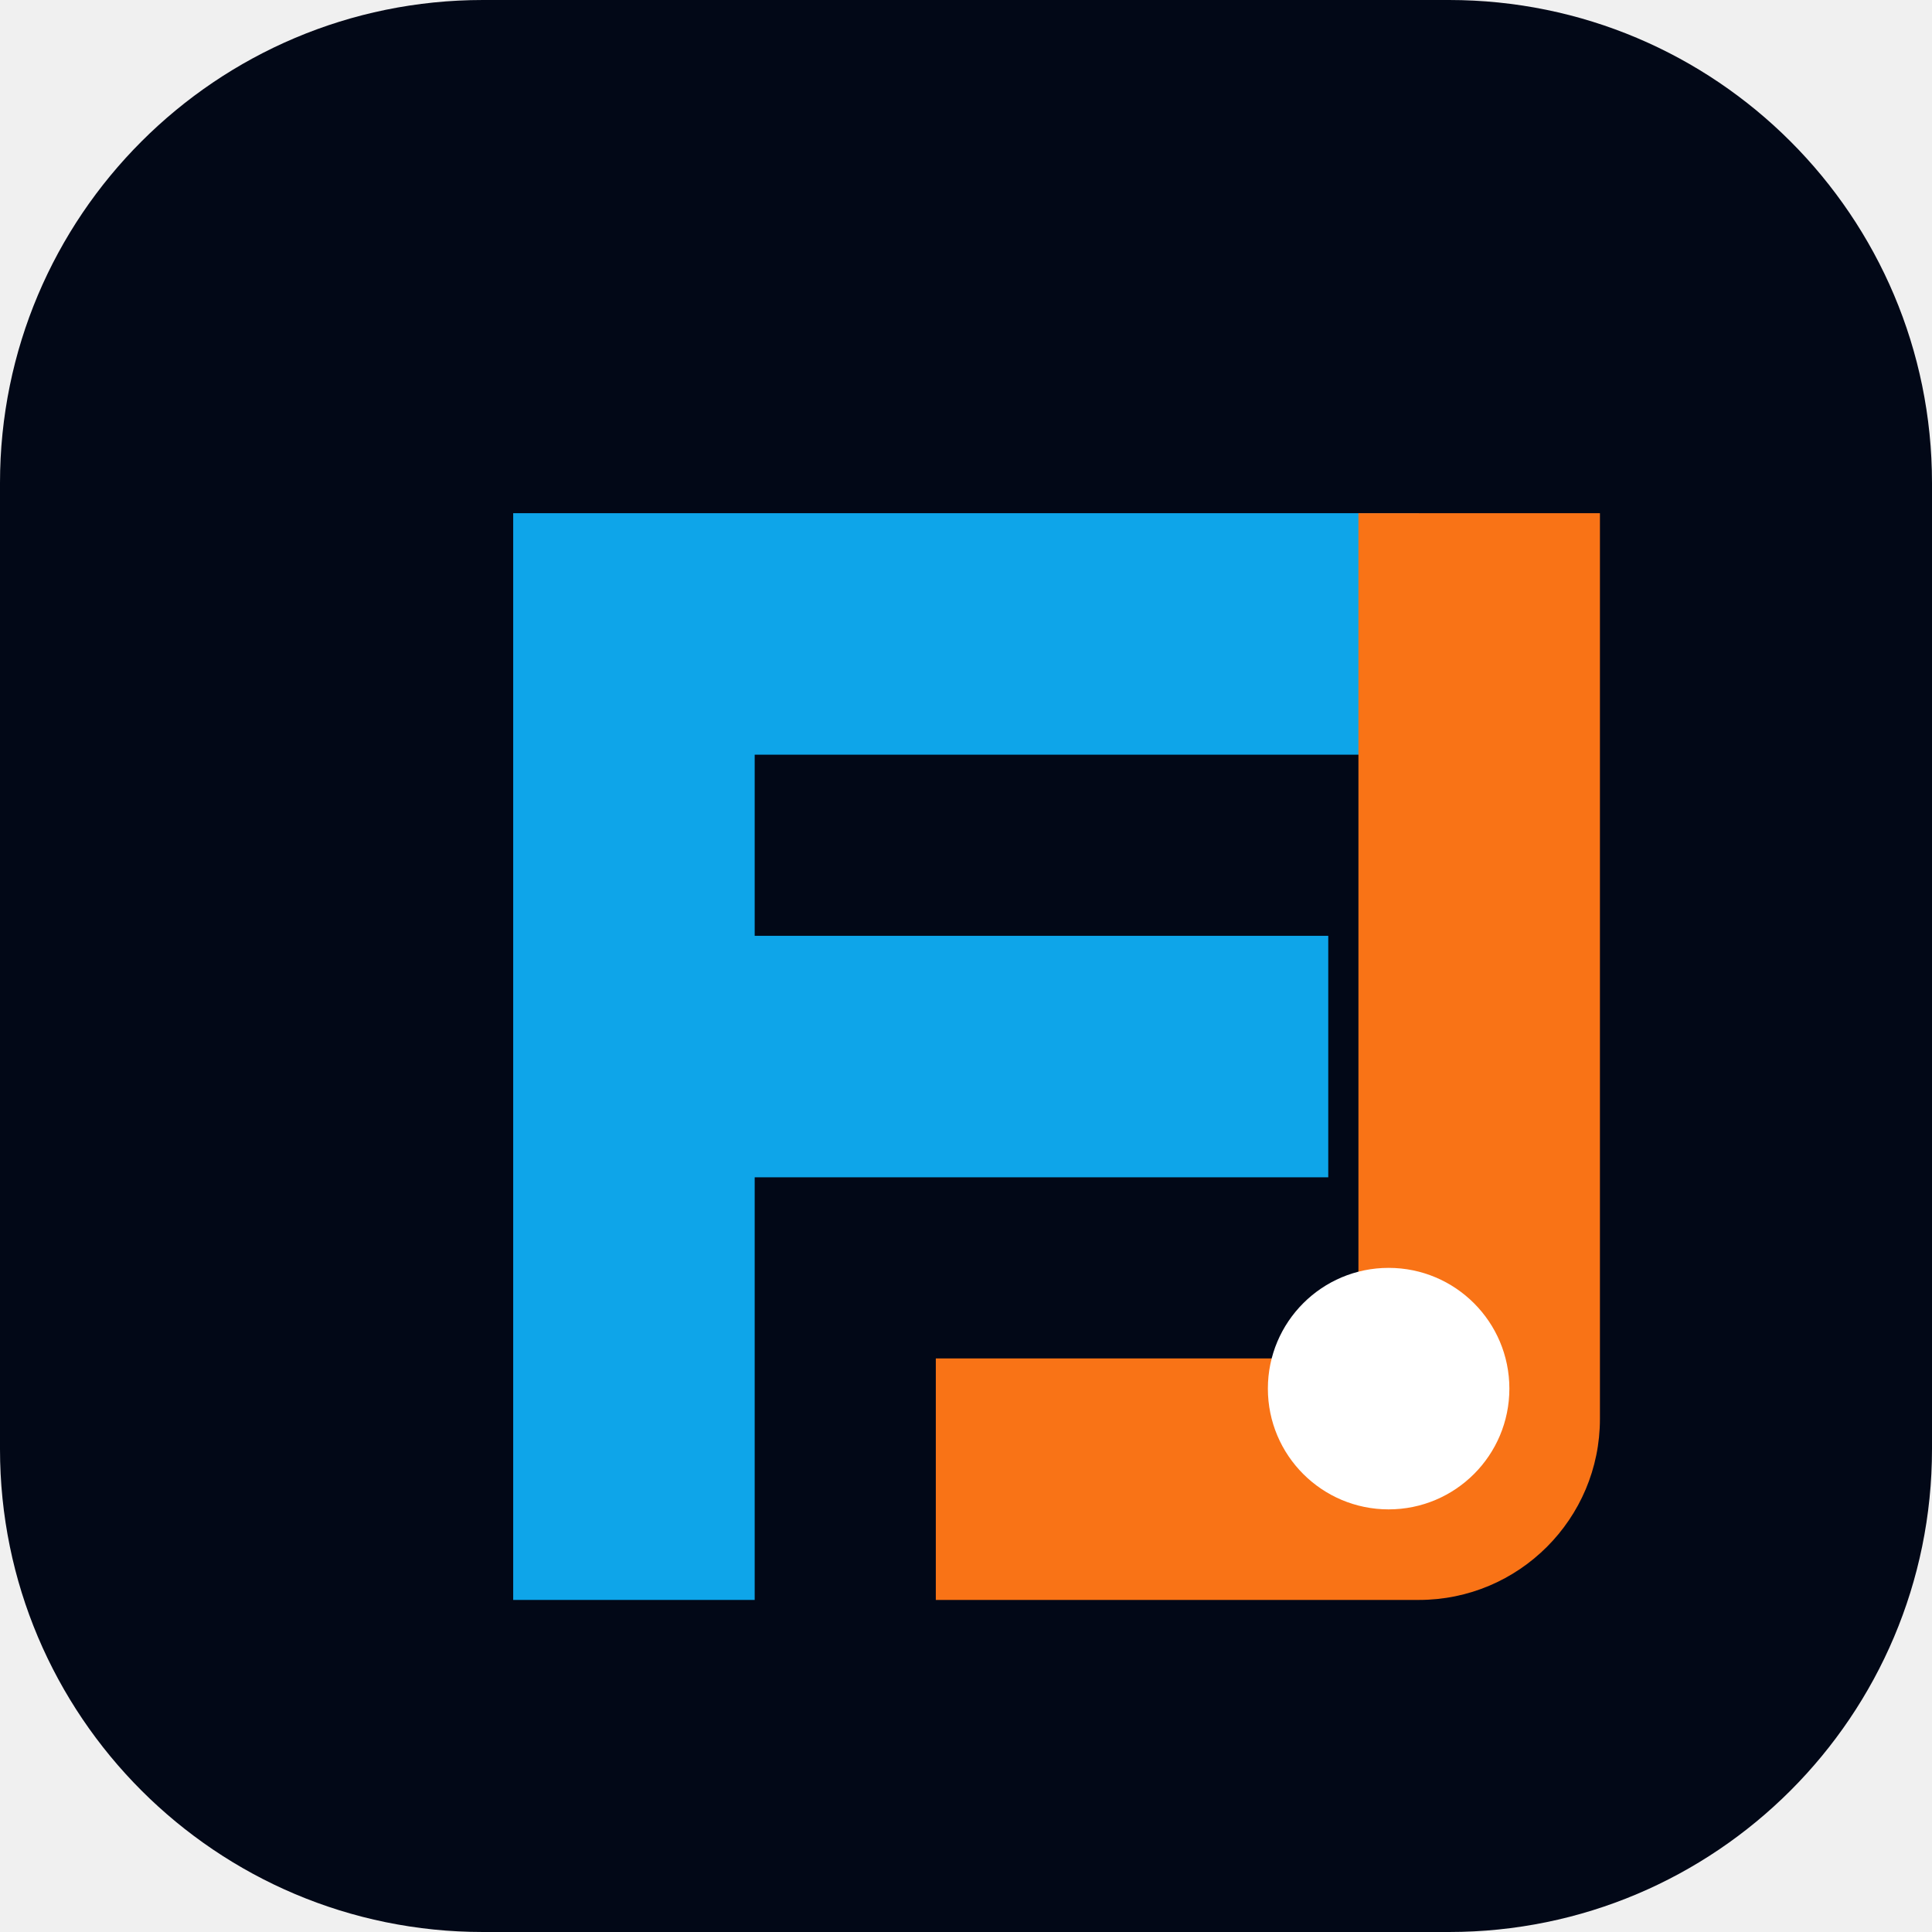
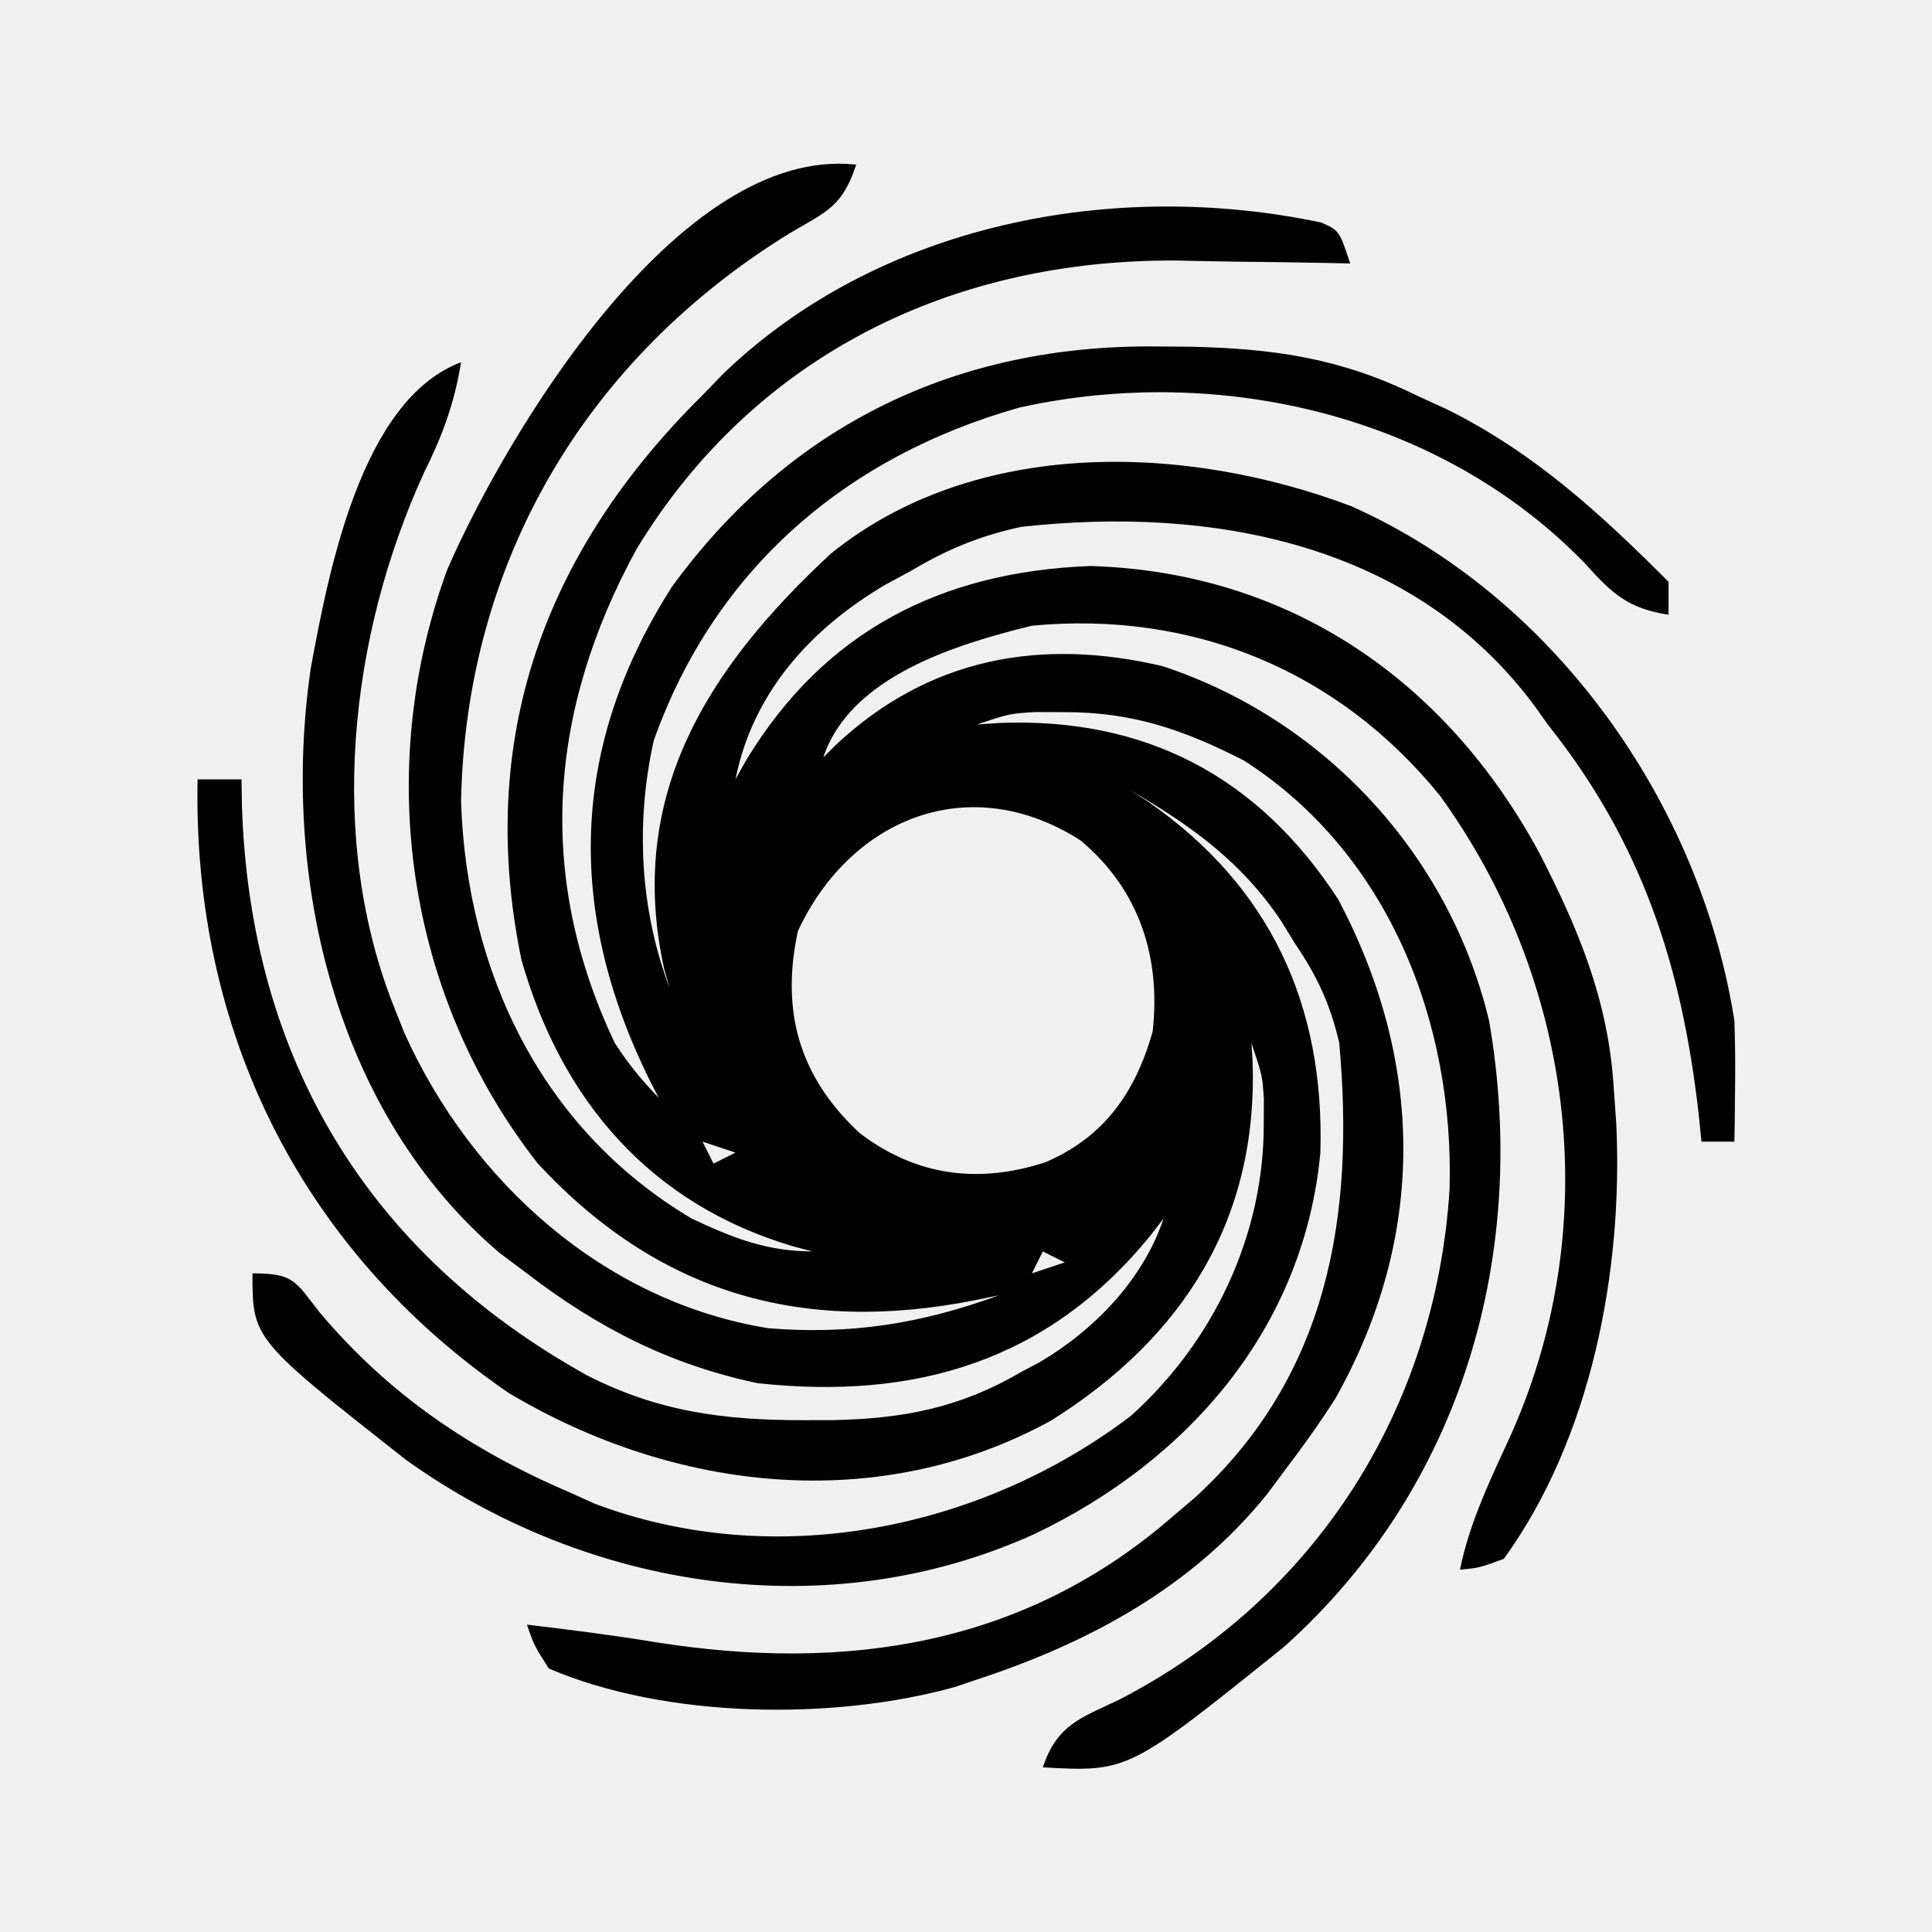
- <svg xmlns="http://www.w3.org/2000/svg" viewBox="0 0 64 64" role="img" aria-labelledby="title">
-   <rect width="64" height="64" rx="16" fill="#020817" />
-   <path fill="#0ea5e9" d="M17 17h30v8H25v6h19v8H25v14h-8z" />
-   <path fill="#f97316" d="M45 17h8v30a6 6 0 0 1-6 6H31v-8h14z" />
-   <circle cx="46" cy="46" r="4" fill="#fff" />
+ <svg xmlns="http://www.w3.org/2000/svg" version="1.1" width="512" height="512" viewBox="24 16 176 176" role="img" aria-labelledby="title">
+   <path d="M0 0 C-1.279 3.836 -2.629 4.229 -6.062 6.25 C-24.56 17.638 -35.566 36.092 -36 58 C-35.494 73.571 -28.628 87.917 -15 96 C-11.277 97.761 -8.142 99 -4 99 C-4.557 98.853 -5.114 98.706 -5.688 98.555 C-18.595 94.761 -26.809 85.413 -30.5 72.426 C-34.63 52.387 -28.481 35.306 -14 21 C-13.385 20.363 -12.77 19.726 -12.137 19.07 C2.103 5.349 23.441 1.282 42.355 5.27 C44 6 44 6 45 9 C44.275 8.984 43.55 8.969 42.804 8.952 C40.053 8.901 37.302 8.863 34.551 8.835 C32.799 8.813 31.048 8.775 29.297 8.736 C8.959 8.563 -9.196 17.229 -20 35 C-27.996 49.59 -29.234 64.776 -22 80 C-20.778 81.906 -19.578 83.365 -18 85 C-18.286 84.441 -18.572 83.881 -18.867 83.305 C-26.419 67.94 -26.097 53.013 -16.781 38.445 C-6.001 23.646 9.22 16.372 27.375 16.562 C27.881 16.566 27.881 16.566 30.442 16.585 C38.026 16.753 44.126 17.626 51 21 C51.926 21.424 52.851 21.848 53.805 22.285 C61.791 26.256 67.742 31.742 74 38 C74 38.99 74 39.98 74 41 C70.304 40.438 68.835 39.06 66.375 36.312 C53.258 22.784 33.059 18.1 14.875 22.125 C-0.96 26.596 -12.884 36.865 -18.438 52.438 C-20.119 59.938 -19.706 67.86 -17 75 C-17.157 74.453 -17.315 73.907 -17.477 73.344 C-21.016 57.496 -13.509 45.816 -2.285 35.41 C10.931 24.779 30.099 25.438 45.125 31.125 C63.585 39.367 76.886 58.127 80 78 C80.065 79.937 80.086 81.875 80.062 83.812 C80.053 84.788 80.044 85.764 80.035 86.77 C80.029 87.138 80.029 87.138 80 89 C79.01 89 78.02 89 77 89 C76.914 88.152 76.827 87.304 76.738 86.43 C75.192 72.914 71.569 61.766 63 51 C62.602 50.439 62.203 49.879 61.793 49.301 C50.736 34.415 32.289 31.074 15 33 C11.243 33.824 8.29 35.034 5 37 C4.215 37.424 3.43 37.848 2.621 38.285 C-4.159 42.295 -9.426 48.094 -11 56 C-10.683 55.432 -10.366 54.863 -10.039 54.277 C-2.91 42.482 7.738 37.085 21.312 36.562 C39.455 37.095 53.748 46.987 62.23 62.709 C65.804 69.653 68.498 76.117 69 84 C69.08 85.137 69.16 86.274 69.242 87.445 C69.859 100.778 66.967 115.986 59 127 C56.812 127.816 56.812 127.816 55 128 C55.888 123.569 57.881 119.573 59.74 115.484 C68.189 96.365 65.334 74.264 53.172 57.477 C43.924 46.07 30.652 40.616 16 42 C9.048 43.715 -0.541 46.622 -3 54 C-2.599 53.602 -2.198 53.203 -1.785 52.793 C6.616 44.963 16.751 43.053 27.93 45.691 C42.62 50.554 54.016 62.813 57.652 77.992 C61.317 99.155 55.266 120.406 39 135 C24.786 146.429 24.786 146.429 17 146 C18.313 142.062 20.491 141.507 24 139.812 C41.777 130.62 52.772 113.433 54.05 93.365 C54.496 78.153 48.515 62.743 35.332 54.289 C29.816 51.47 25.155 49.856 18.938 49.875 C18.08 49.872 17.223 49.87 16.34 49.867 C14 50 14 50 11 51 C11.678 50.954 12.356 50.907 13.055 50.859 C26.267 50.347 36.567 55.659 43.891 66.902 C51.753 81.73 51.974 97.605 43.648 112.402 C42.189 114.686 40.643 116.845 39 119 C38.743 119.345 38.743 119.345 37.445 121.09 C30.652 129.557 21.199 134.657 11 138 C10.665 138.113 10.665 138.113 8.973 138.684 C-2.084 141.761 -17.362 141.561 -28 137 C-29.348 134.891 -29.348 134.891 -30 133 C-26.07 133.469 -22.152 133.96 -18.246 134.605 C-0.961 137.339 15.398 134.949 29 123 C29.605 122.488 30.209 121.976 30.832 121.449 C43.048 110.298 45.421 95.708 44 80 C43.191 76.515 42.003 73.945 40 71 C39.576 70.309 39.152 69.618 38.715 68.906 C35.089 63.493 30.573 60.27 25 57 C25.508 57.329 26.016 57.657 26.539 57.996 C37.71 65.715 42.691 76.572 42.281 90.016 C40.779 105.957 30.281 118.051 16.201 124.762 C-2.591 133.261 -24.43 129.842 -41 118 C-55 106.986 -55 106.986 -55 101 C-51.2 101 -51.135 101.686 -48.875 104.562 C-42.526 112.096 -35.026 117.144 -26 121 C-25.29 121.321 -24.579 121.642 -23.848 121.973 C-7.392 128.191 11.38 124.333 25 114 C32.544 107.236 37.16 97.501 37.125 87.375 C37.128 86.62 37.13 85.864 37.133 85.086 C37 83 37 83 36 80 C36.017 80.267 36.017 80.267 36.105 81.617 C36.63 96.065 29.828 106.829 17.754 114.41 C2.05 123.029 -16.582 120.908 -31.688 111.875 C-50.619 98.86 -60.467 78.879 -60 56 C-58.68 56 -57.36 56 -56 56 C-55.986 56.837 -55.972 57.673 -55.957 58.535 C-55.182 81.419 -44.524 99.194 -24.5 110.301 C-17.99 113.626 -11.955 114.389 -4.688 114.375 C-3.848 114.373 -3.009 114.372 -2.144 114.37 C4.253 114.244 9.411 113.263 15 110 C15.566 109.7 16.132 109.399 16.715 109.09 C21.726 106.145 26.159 101.523 28 96 C27.8 96.26 27.8 96.26 26.785 97.574 C17.461 109.013 5.358 112.567 -9 111 C-17.003 109.311 -23.547 105.954 -30 101 C-30.826 100.381 -31.653 99.762 -32.504 99.125 C-47.514 86.347 -52.448 64.8 -49.695 45.909 C-48.093 37.233 -45.137 21.426 -36 18 C-36.601 21.734 -37.694 24.685 -39.375 28.062 C-46.179 42.934 -48.262 61.508 -42 77 C-41.722 77.699 -41.443 78.397 -41.156 79.117 C-35.019 92.713 -22.94 103.582 -8 106 C-0.451 106.603 5.903 105.586 13 103 C12.26 103.151 11.52 103.302 10.758 103.457 C-4.905 106.541 -17.966 102.889 -29 91 C-40.984 75.739 -43.95 55.114 -37.25 36.875 C-32.018 24.842 -16.242 -1.805 0 0 Z M-5.312 69.812 C-6.894 77.146 -5.184 83.114 0.316 88.223 C5.476 92.145 11.131 92.865 17.25 90.875 C22.592 88.571 25.419 84.532 27 79 C27.767 72.229 25.806 66.052 20.438 61.562 C10.371 55.11 -0.493 59.484 -5.312 69.812 Z M-14 62 C-13 64 -13 64 -13 64 Z M34 73 C35 76 35 76 35 76 Z M-16 78 C-15 80 -15 80 -15 80 Z M-14 89 C-13.67 89.66 -13.34 90.32 -13 91 C-12.34 90.67 -11.68 90.34 -11 90 C-11.99 89.67 -12.98 89.34 -14 89 Z M30 89 C31 92 31 92 31 92 Z M17 99 C16.67 99.66 16.34 100.32 16 101 C16.99 100.67 17.98 100.34 19 100 C18.34 99.67 17.68 99.34 17 99 Z " fill="#000000" transform="translate(102,31)" />
</svg>
